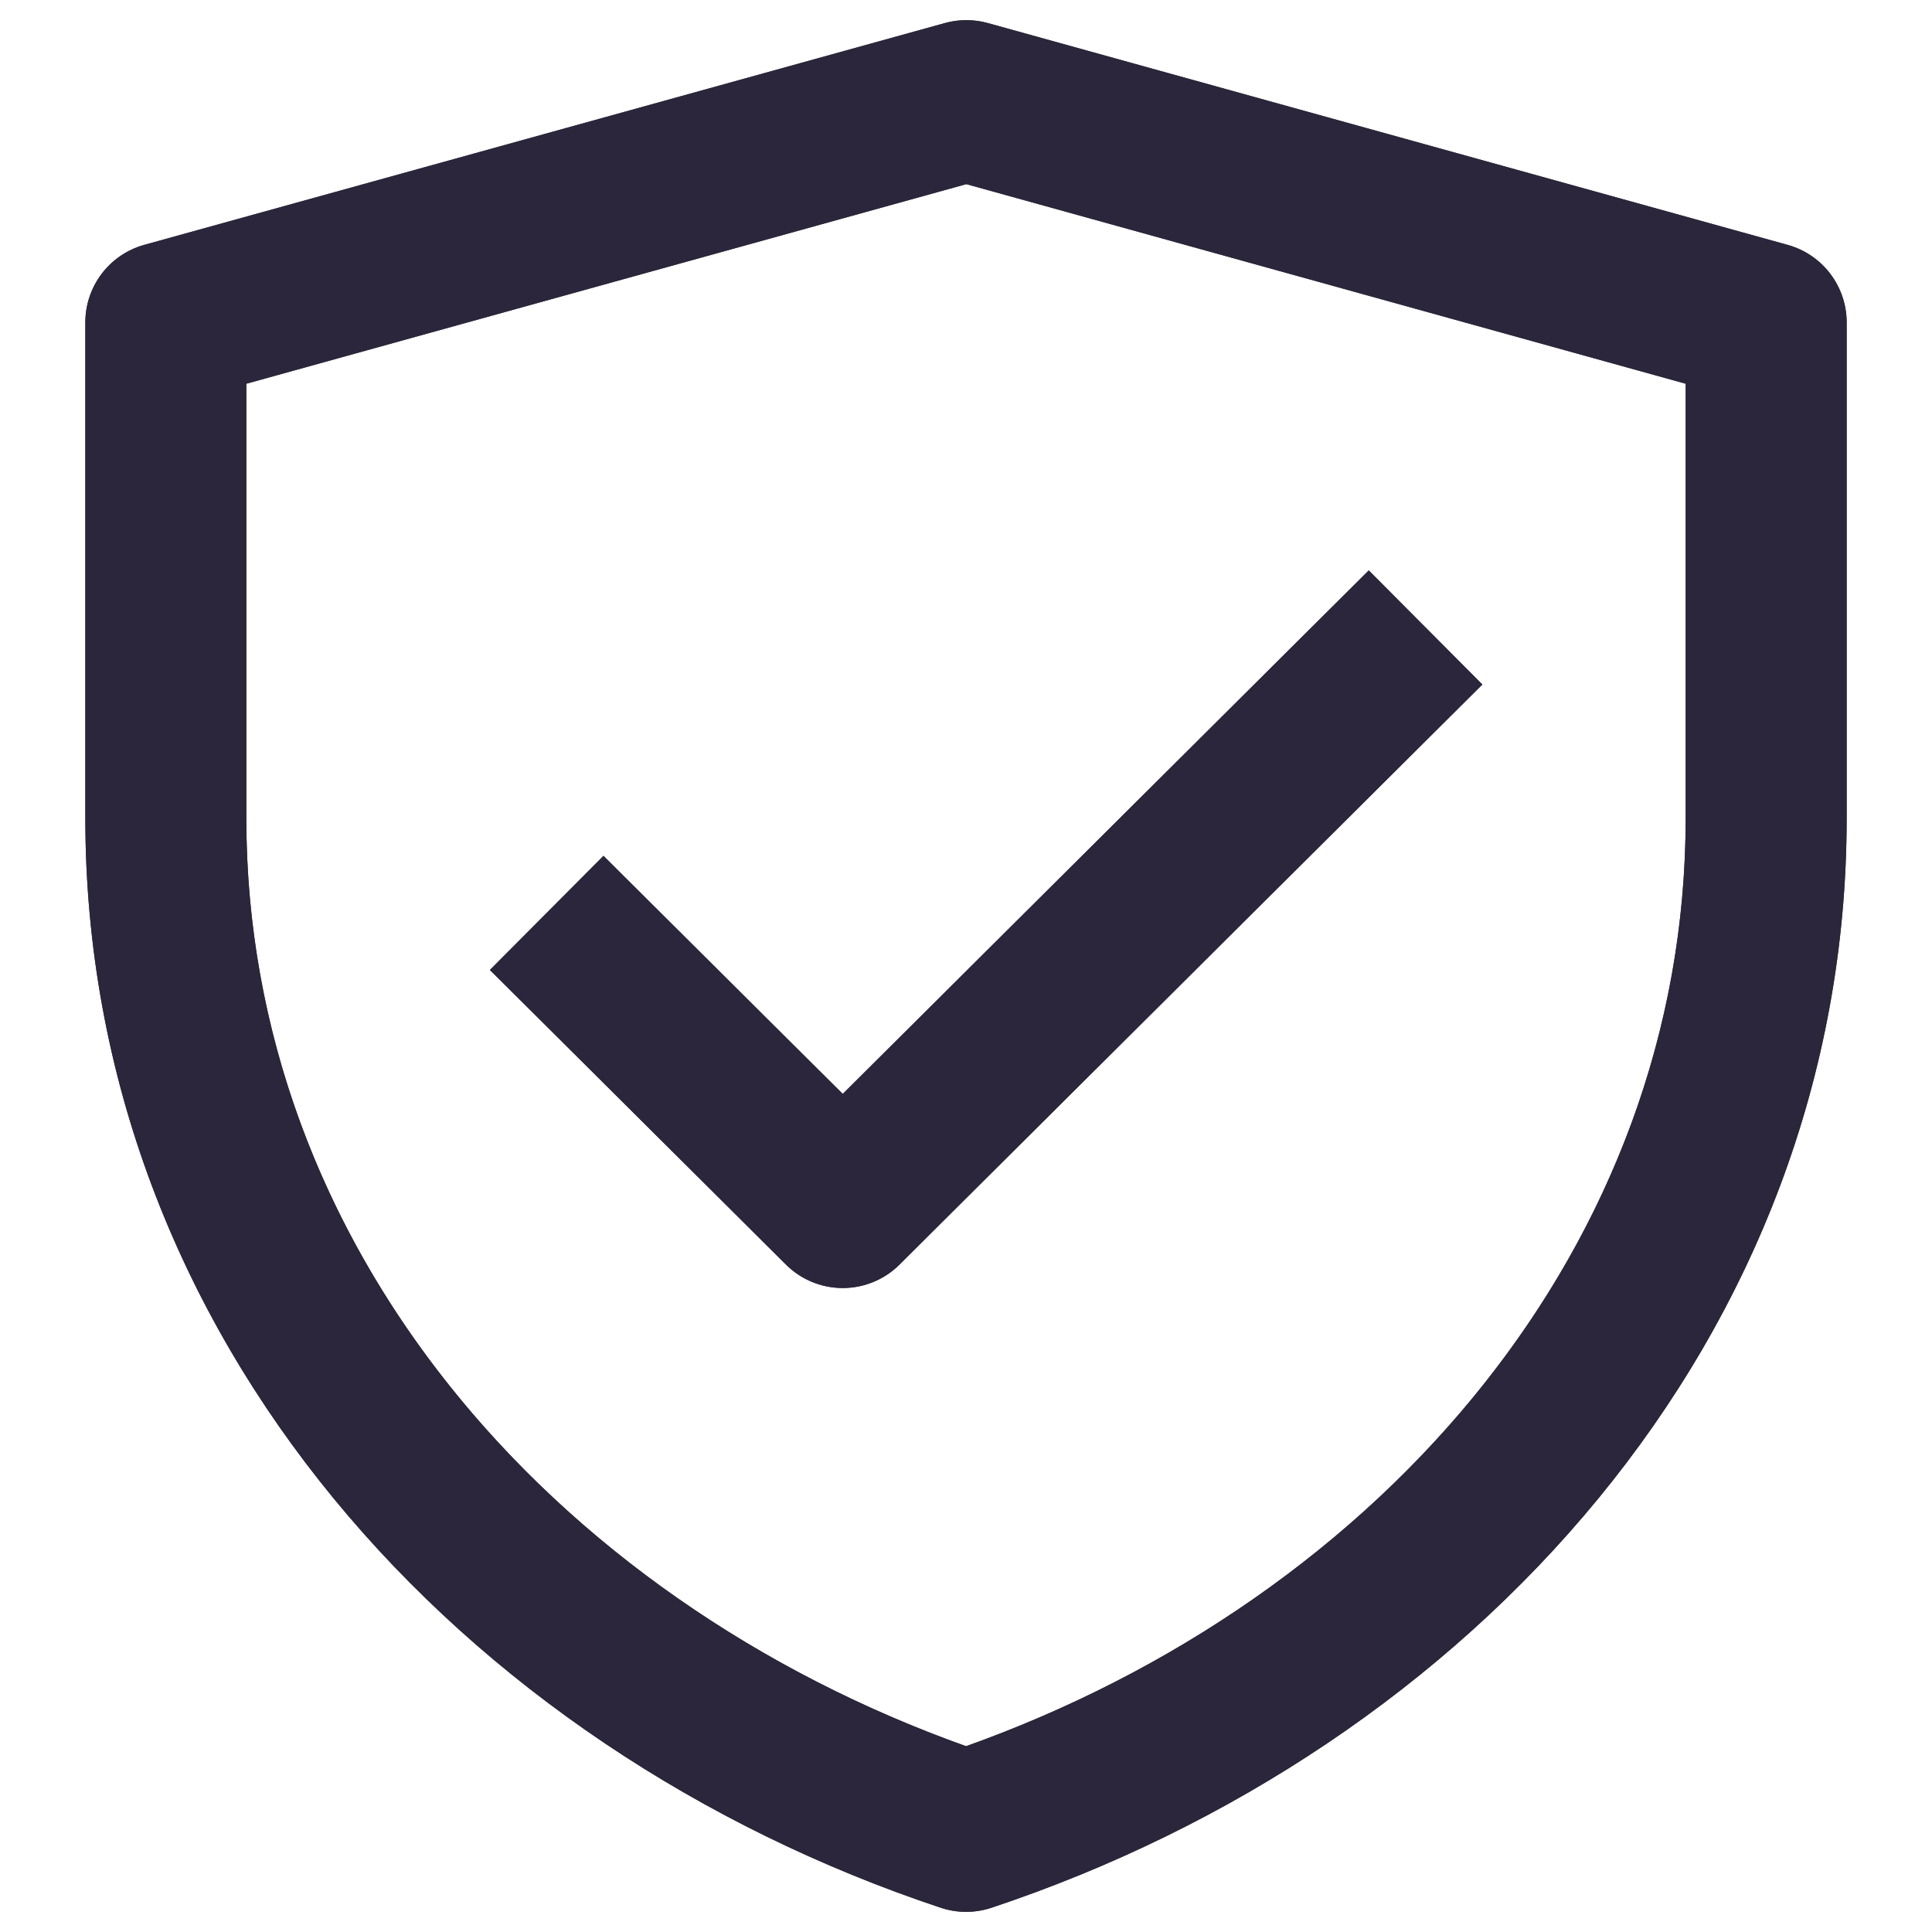
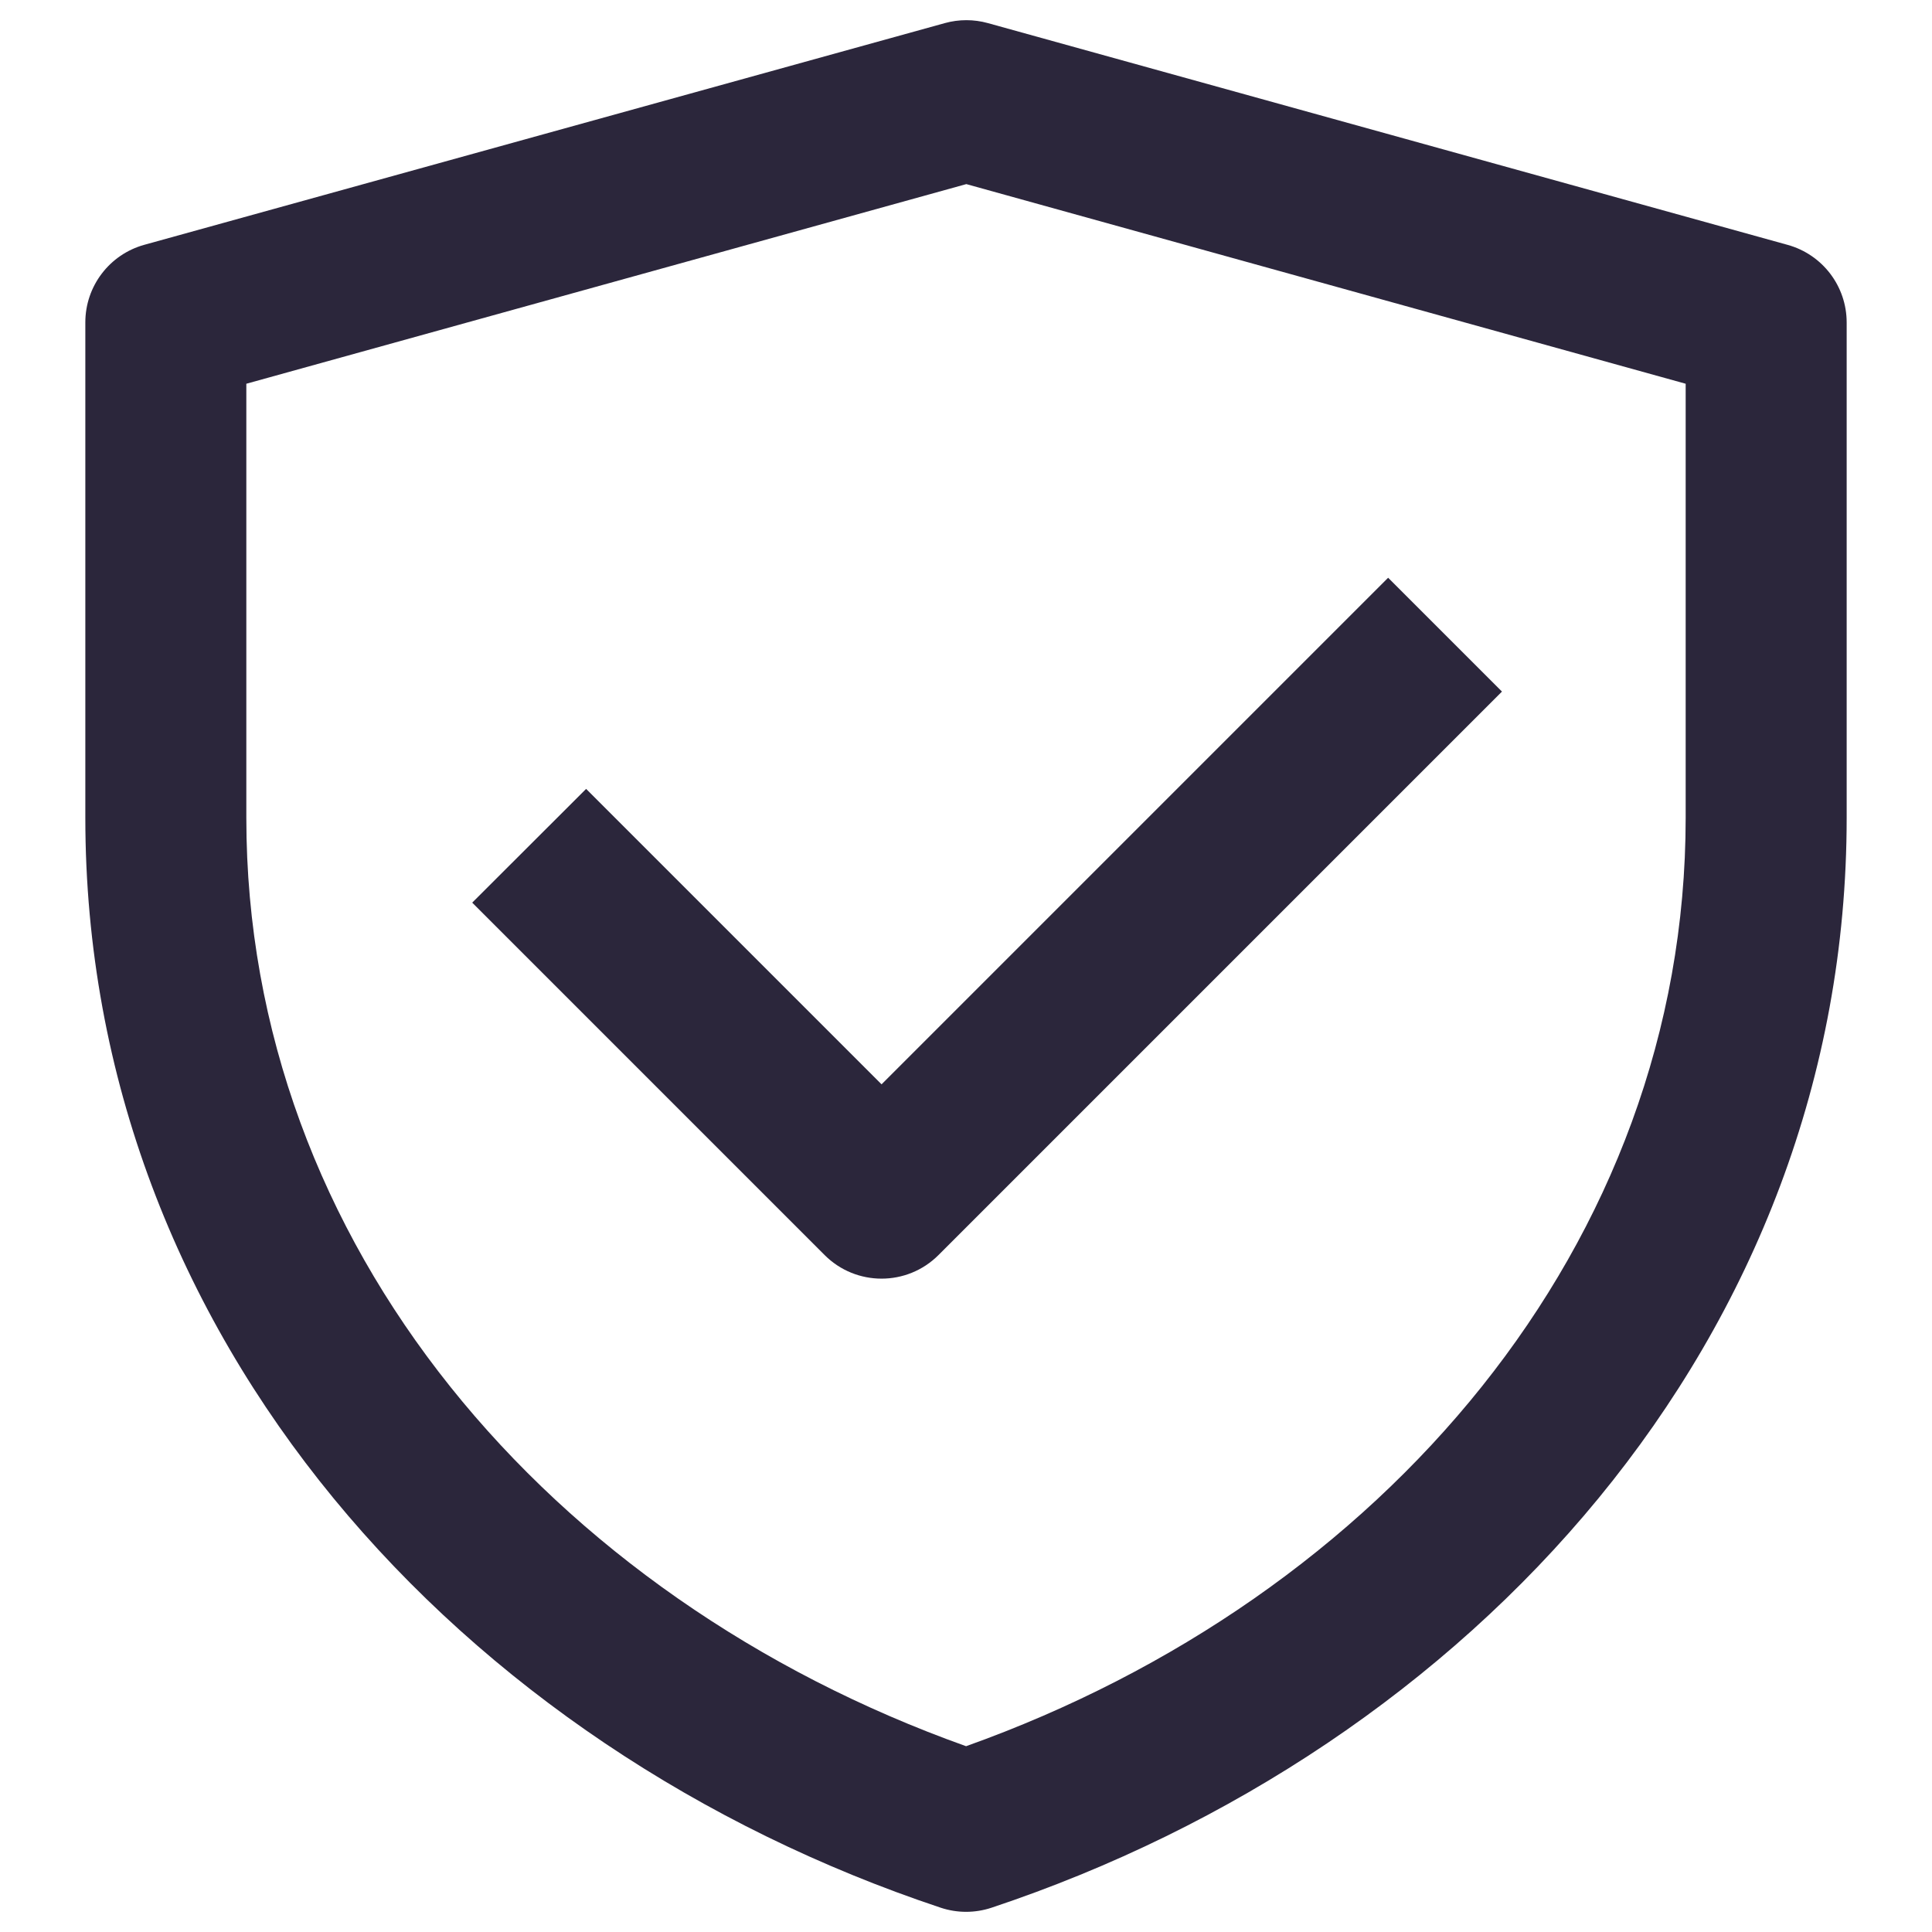
<svg xmlns="http://www.w3.org/2000/svg" fill="none" viewBox="0 0 24 24">
-   <path stroke-linejoin="round" stroke-width="2" stroke="#333" d="m2.06 4.006 9.944-2.756 9.936 2.756v6.154c0 5.94-4.303 10.712-9.939 12.59-5.637-1.878-9.941-6.648-9.941-12.59V4.006Z" />
-   <path stroke-linejoin="round" stroke-linecap="square" stroke-width="2" stroke="#2B263B" d="M17 8.5 10.469 15 7.5 12.046" />
-   <path fill="#2B263B" d="M12.272.287a1 1 0 0 0-.535 0L1.793 3.041a1 1 0 0 0-.733.964v6.154c0 6.47 4.681 11.559 10.625 13.539a1 1 0 0 0 .633 0c5.942-1.98 10.622-7.07 10.622-13.539V4.006a1 1 0 0 0-.733-.964L12.272.287ZM3.06 10.16V4.767l8.944-2.48 8.936 2.48v5.393c0 5.304-3.771 9.688-8.939 11.532C6.832 19.848 3.06 15.466 3.06 10.16Zm14.645-.951.71-.706-1.412-1.417-.708.705-5.826 5.798-2.264-2.252-.708-.706-1.411 1.418.709.705 2.968 2.955a1 1 0 0 0 1.411 0l6.531-6.5Z" data-follow-fill="#2B263B" />
+   <path fill="#2B263B" d="M12.272.287a1 1 0 0 0-.535 0L1.793 3.041a1 1 0 0 0-.733.964v6.154c0 6.47 4.681 11.559 10.625 13.539a1 1 0 0 0 .633 0c5.942-1.98 10.622-7.07 10.622-13.539V4.006a1 1 0 0 0-.733-.964L12.272.287ZM3.06 10.16V4.767l8.944-2.48 8.936 2.48v5.393c0 5.304-3.771 9.688-8.939 11.532C6.832 19.848 3.06 15.466 3.06 10.16Zm8.598 5.431 7-7-1.414-1.414-6.293 6.293-3.67-3.67-1.415 1.413 4.378 4.378a1 1 0 0 0 1.414 0Z" data-follow-fill="#2B263B" />
</svg>
